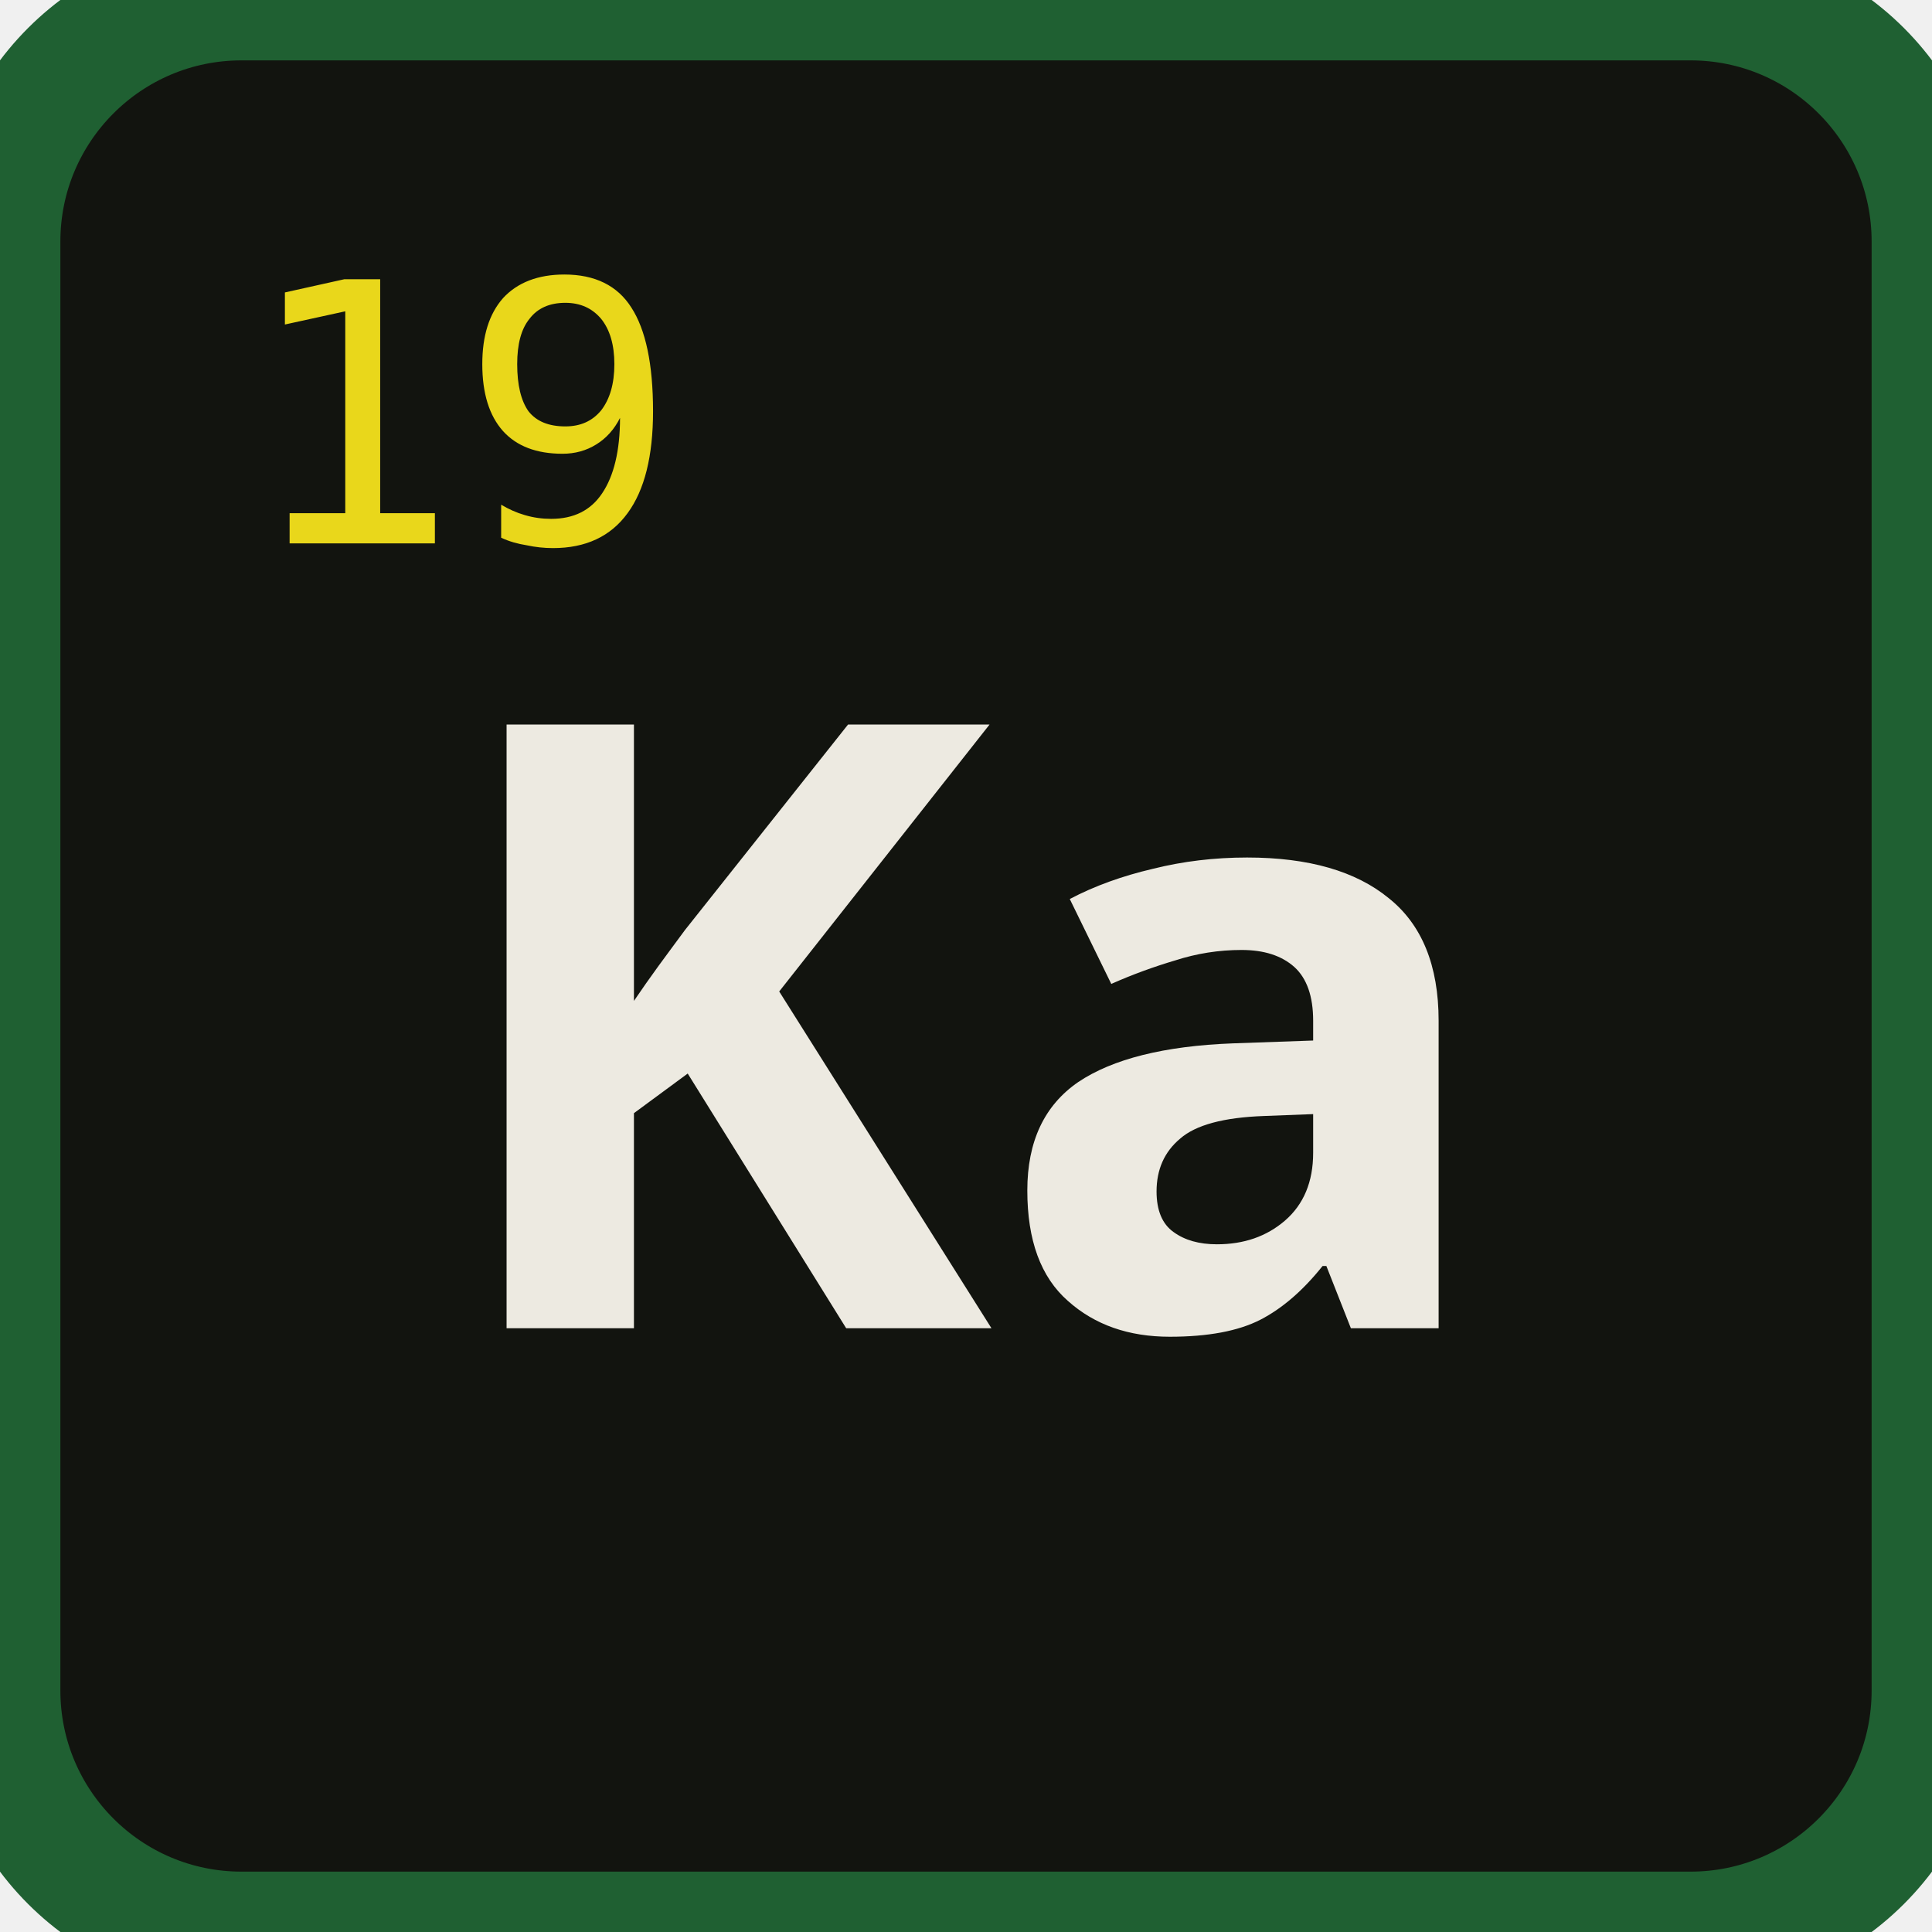
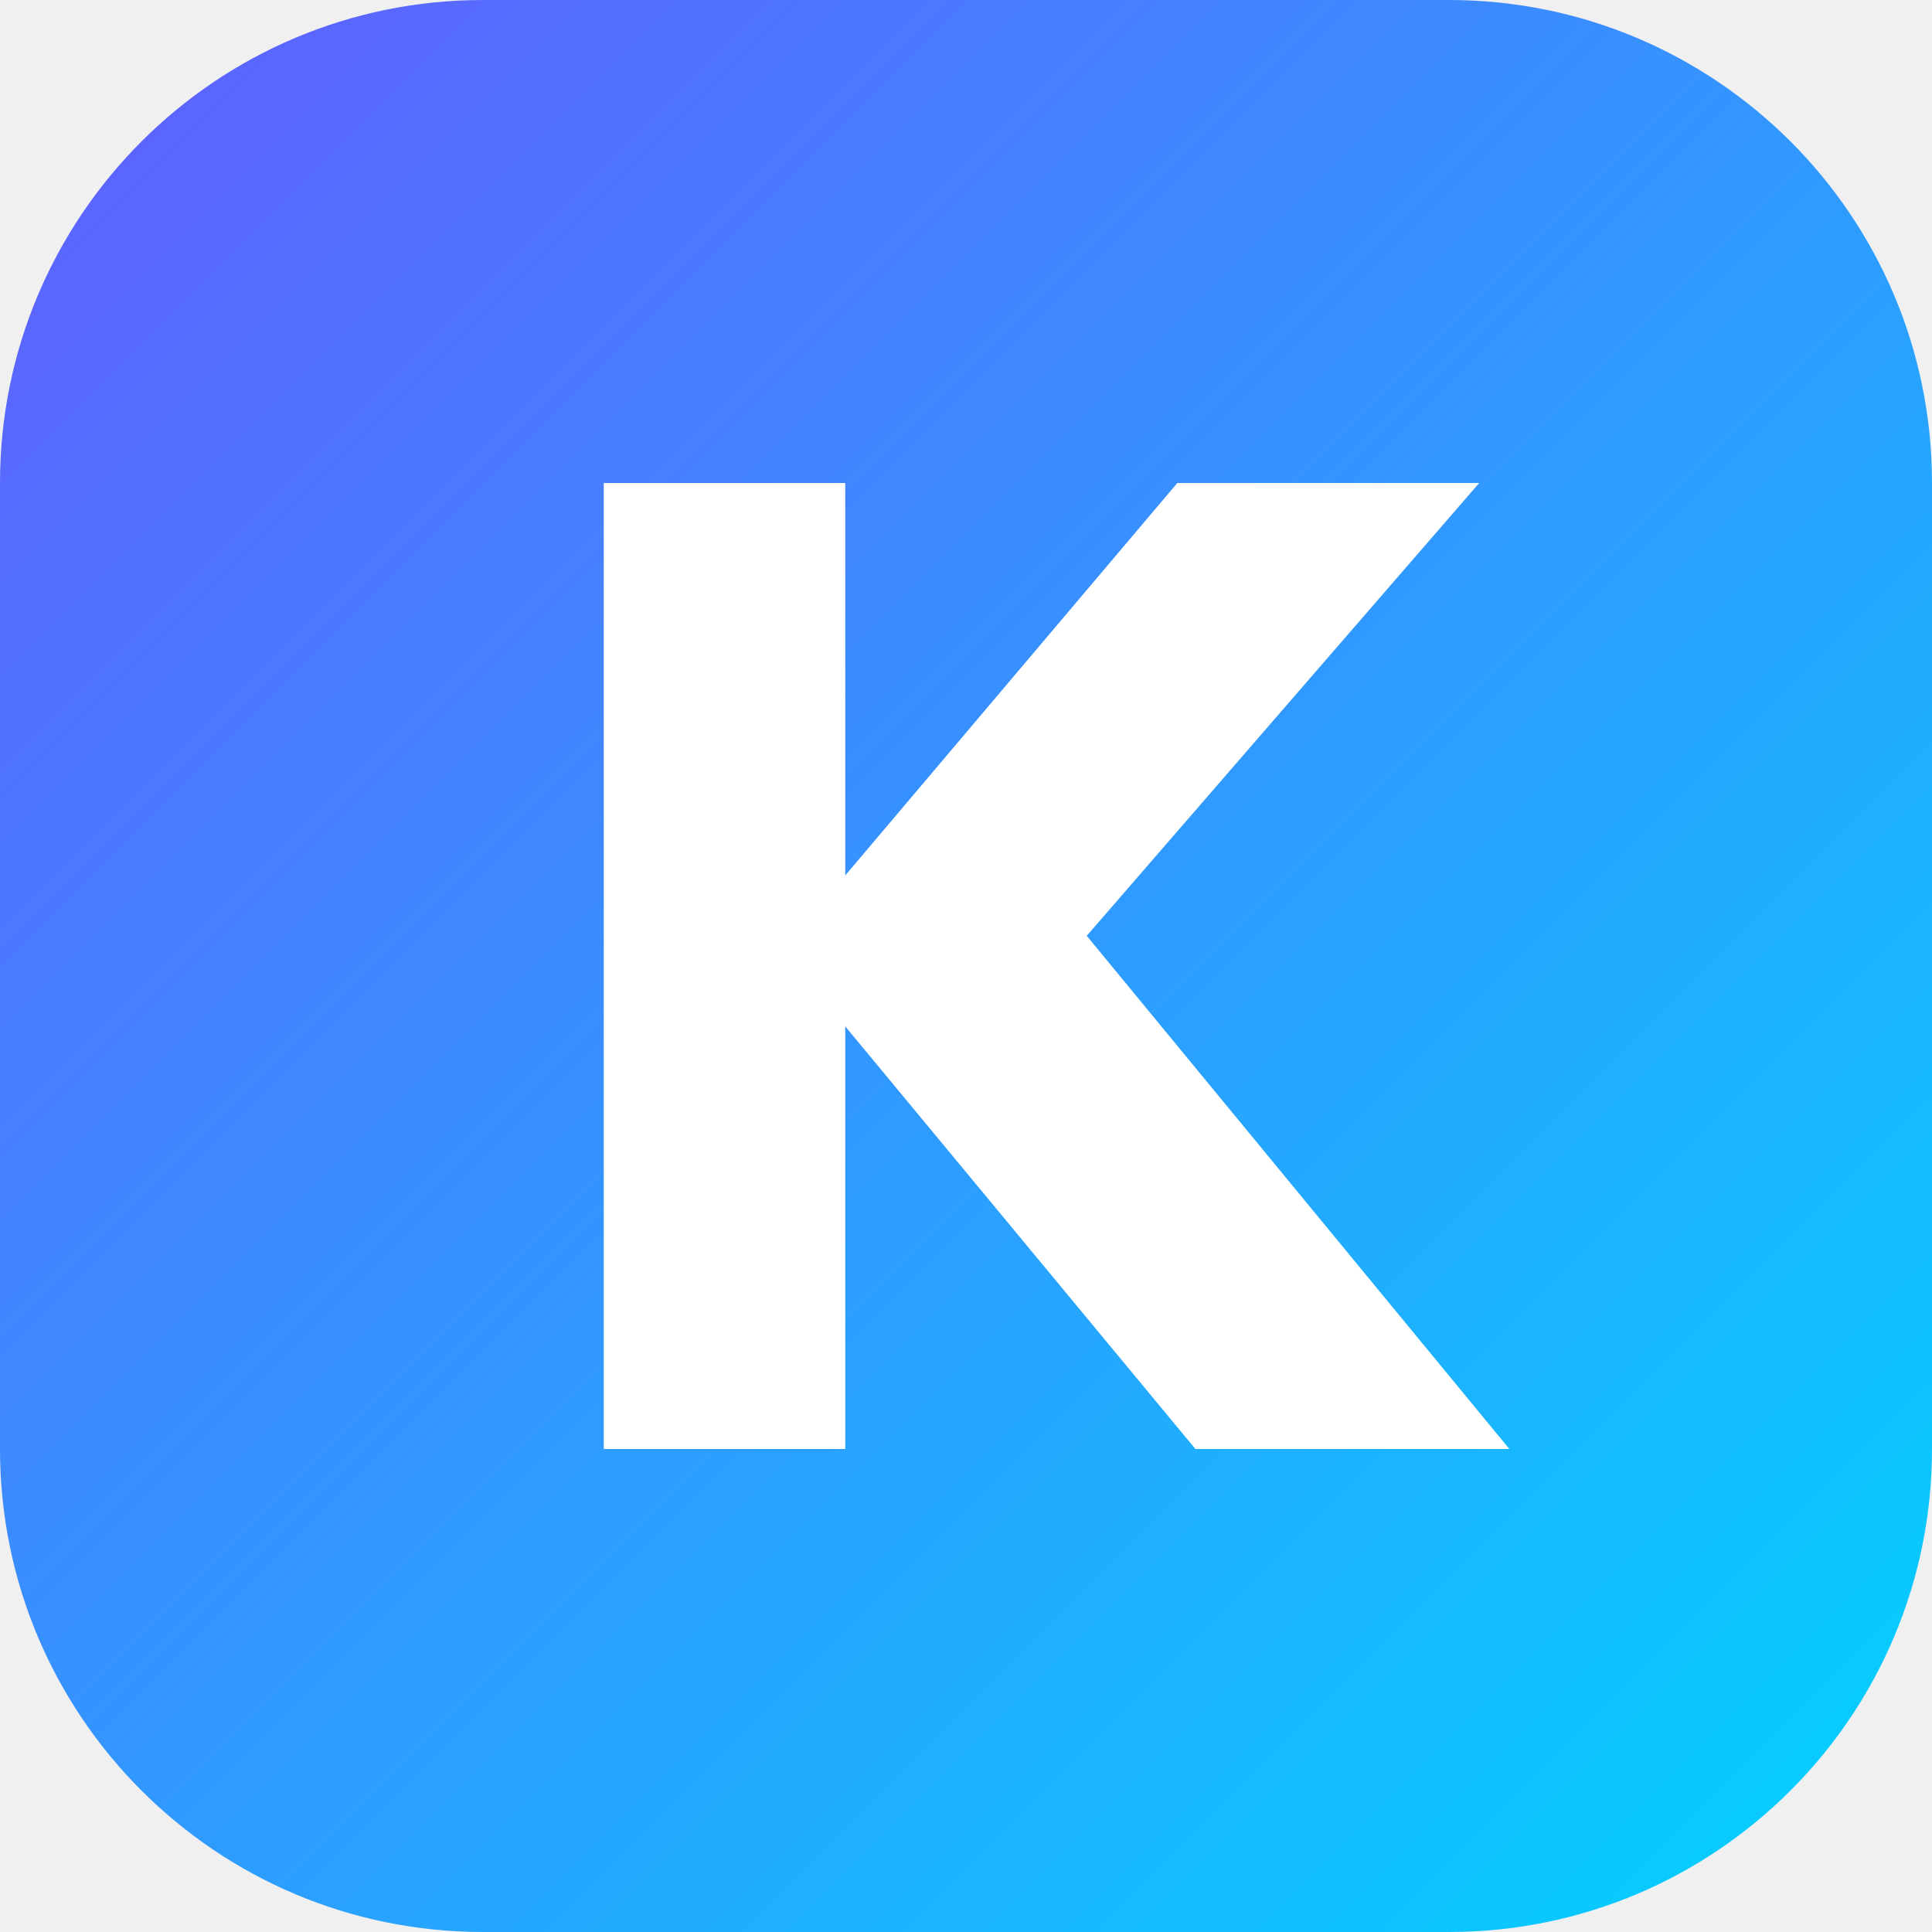
<svg xmlns="http://www.w3.org/2000/svg" viewBox="0 0 32 32">
-   <rect width="32" height="32" rx="4" fill="#12140F" stroke="#1F6032" stroke-width="2" />
-   <text x="4" y="9" font-family="monospace" font-size="6" fill="#E9D71B">19</text>
-   <text x="16" y="22" font-family="sans-serif" font-weight="bold" font-size="14" fill="#EDEAE1" text-anchor="middle">Ka</text>
+   <defs>
+     <linearGradient id="stripeGrad" x1="0%" y1="0%" x2="100%" y2="100%">
+       <stop offset="0%" stop-color="#635BFF" />
+       <stop offset="100%" stop-color="#00D4FF" />
+     </linearGradient>
+   </defs>
+   <rect width="32" height="32" rx="8" fill="url(#stripeGrad)" />
+   <path d="M10 8h4v6.5l5.5-6.5h5l-6.5 7.5 7 8.5h-5.2l-5.8-7V24h-4V8z" fill="#FFFFFF" />
</svg>
